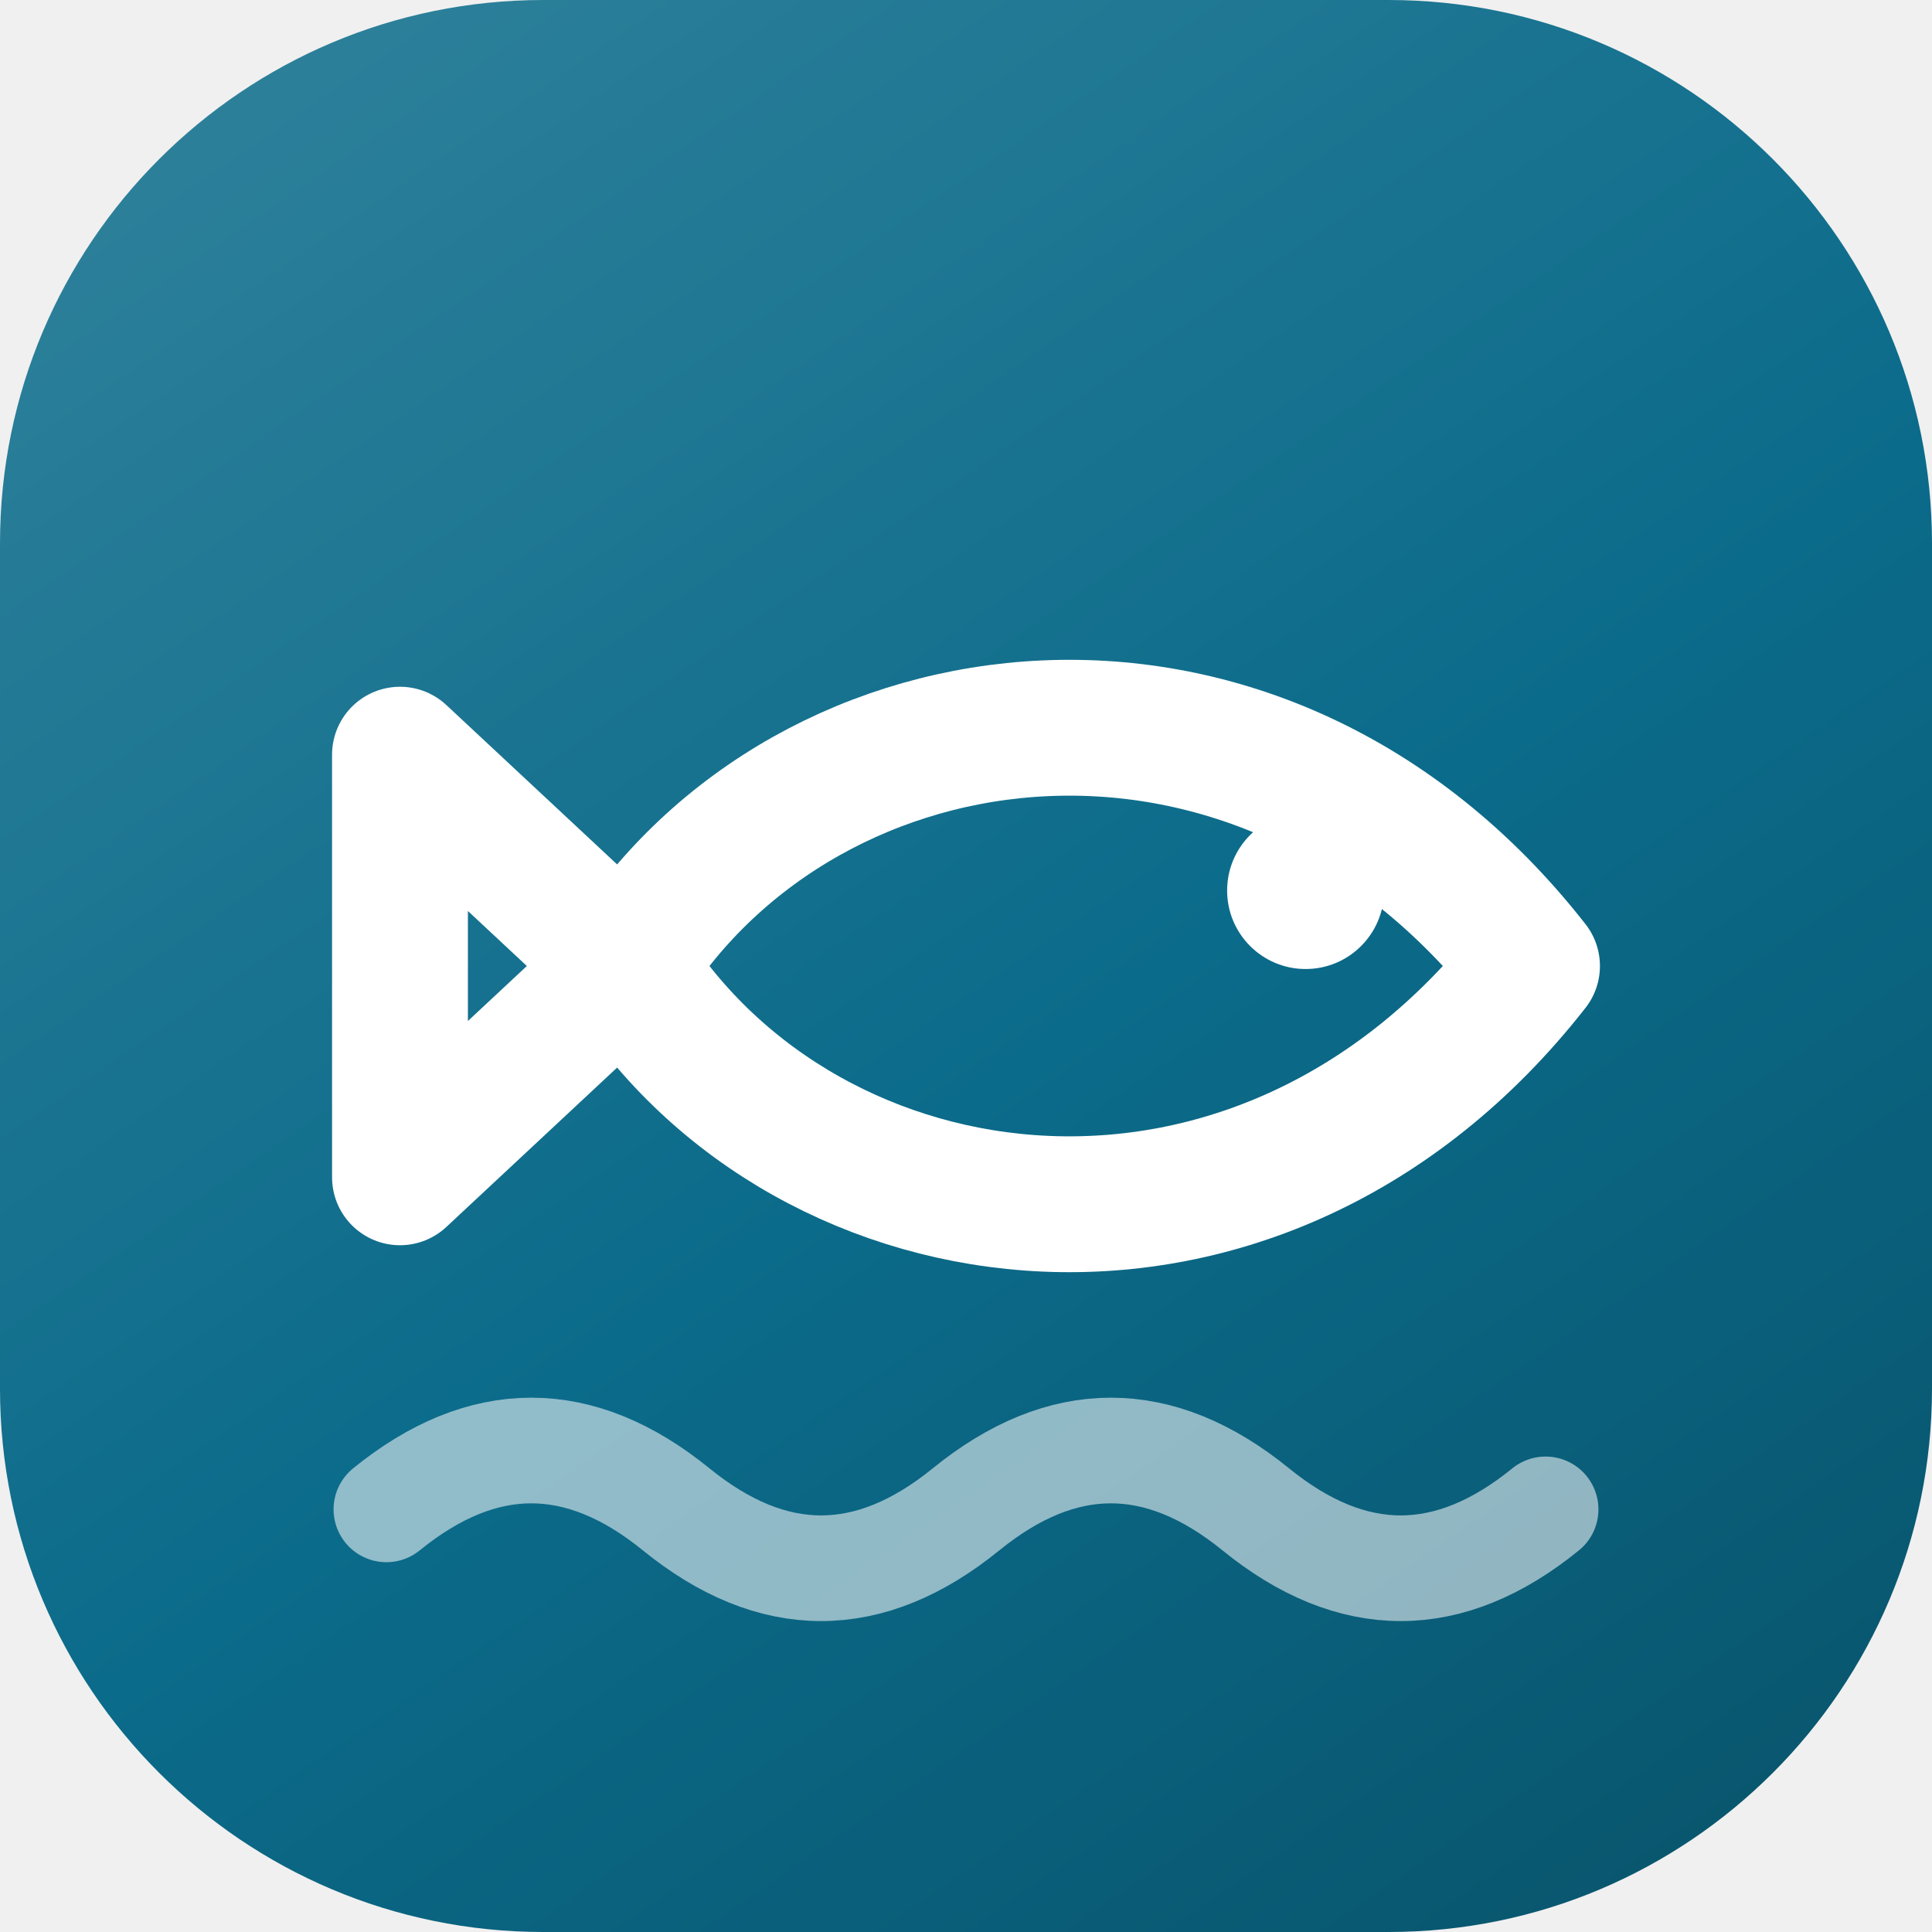
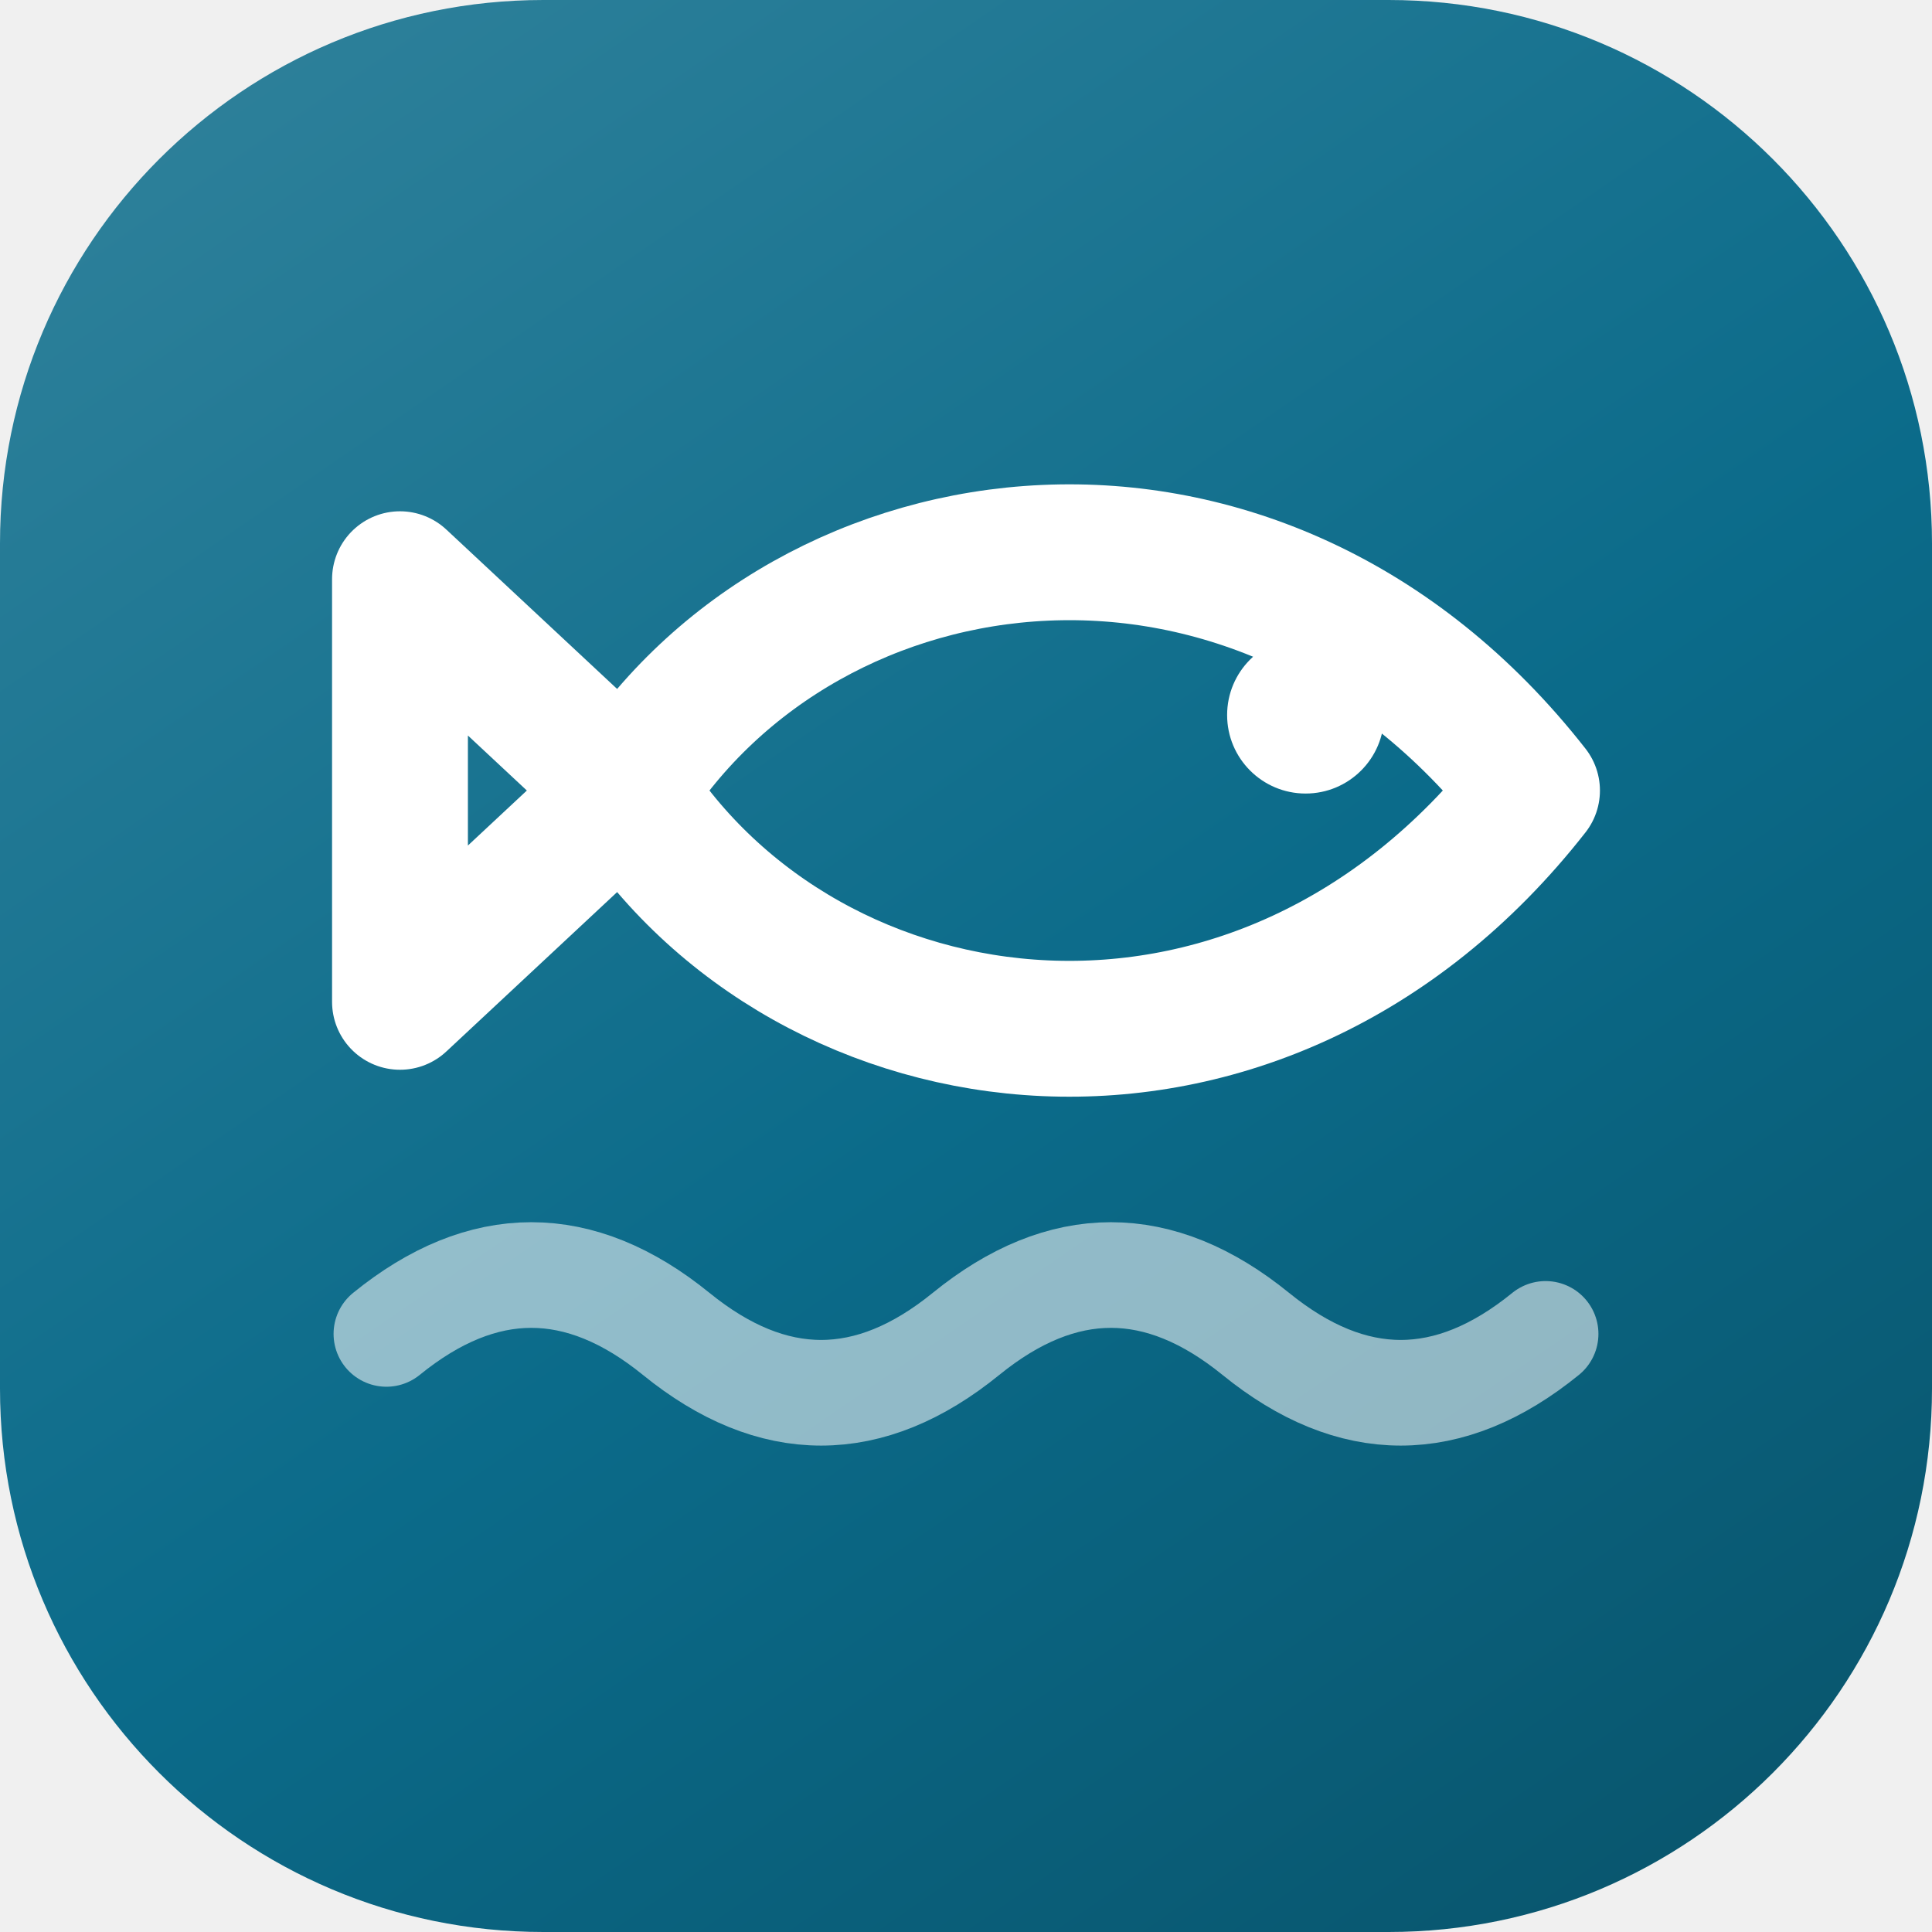
<svg xmlns="http://www.w3.org/2000/svg" viewBox="0 0 64 64">
  <defs>
-     <linearGradient id="g1" gradientUnits="userSpaceOnUse" x1="10" y1="0" x2="54" y2="64">
+     <linearGradient id="mbfi-g1" gradientUnits="userSpaceOnUse" x1="10" y1="0" x2="54" y2="64">
      <stop offset="0" stop-color="#2d809a" />
      <stop offset=".55" stop-color="#0B6B8A" />
      <stop offset="1" stop-color="#09566e" />
    </linearGradient>
-     <clipPath id="c1">
+     <clipPath id="mbfi-c1">
      <rect width="64" height="64" rx="18" />
    </clipPath>
  </defs>
-   <g clip-path="url(#c1)">
-     <rect width="64" height="64" fill="url(#g1)" />
-     <path transform="translate(.8 -1.5)" d="M12 51.5c3.2-2.6 6.4-2.6 9.6 0s6.4 2.6 9.6 0 6.4-2.6 9.6 0 6.4 2.6 9.6 0" stroke="#fff" stroke-opacity=".55" stroke-width="3.5" stroke-linecap="round" fill="none" />
-     <g transform="translate(.75 0)">
-       <path d="M20 32c6-9.5 21-11.5 30 0-9 11.5-24 9.5-30 0z" stroke="#fff" stroke-width="4.5" stroke-linecap="round" stroke-linejoin="round" fill="none" />
-       <path d="M20 32l-7.5-7v14z" stroke="#fff" stroke-width="4.5" stroke-linecap="round" stroke-linejoin="round" fill="none" />
-       <circle cx="42.5" cy="29.5" r="2.6" fill="#fff" />
+   <g clip-path="url(#mbfi-c1)">
+     <rect width="64" height="64" fill="url(#mbfi-g1)" />
+     <g transform="translate(0,-5.81286)">
+       <path transform="translate(0.8,-1.5)" d="m 12,51.5 c 3.2,-2.6 6.4,-2.6 9.6,0 3.2,2.6 6.4,2.6 9.6,0 3.2,-2.6 6.4,-2.6 9.6,0 3.2,2.6 6.4,2.6 9.6,0" stroke="#ffffff" stroke-opacity="0.55" stroke-width="3.5" stroke-linecap="round" fill="none" />
+       <g transform="translate(0.75)">
+         <path d="m 20,32 c 6,-9.5 21,-11.5 30,0 -9,11.5 -24,9.5 -30,0 z" stroke="#ffffff" stroke-width="4.5" stroke-linecap="round" stroke-linejoin="round" fill="none" />
+         <path d="M 20,32 12.5,25 V 39 Z" stroke="#ffffff" stroke-width="4.5" stroke-linecap="round" stroke-linejoin="round" fill="none" />
+         <circle cx="42.5" cy="29.5" r="2.6" fill="#ffffff" />
+       </g>
    </g>
  </g>
</svg>
